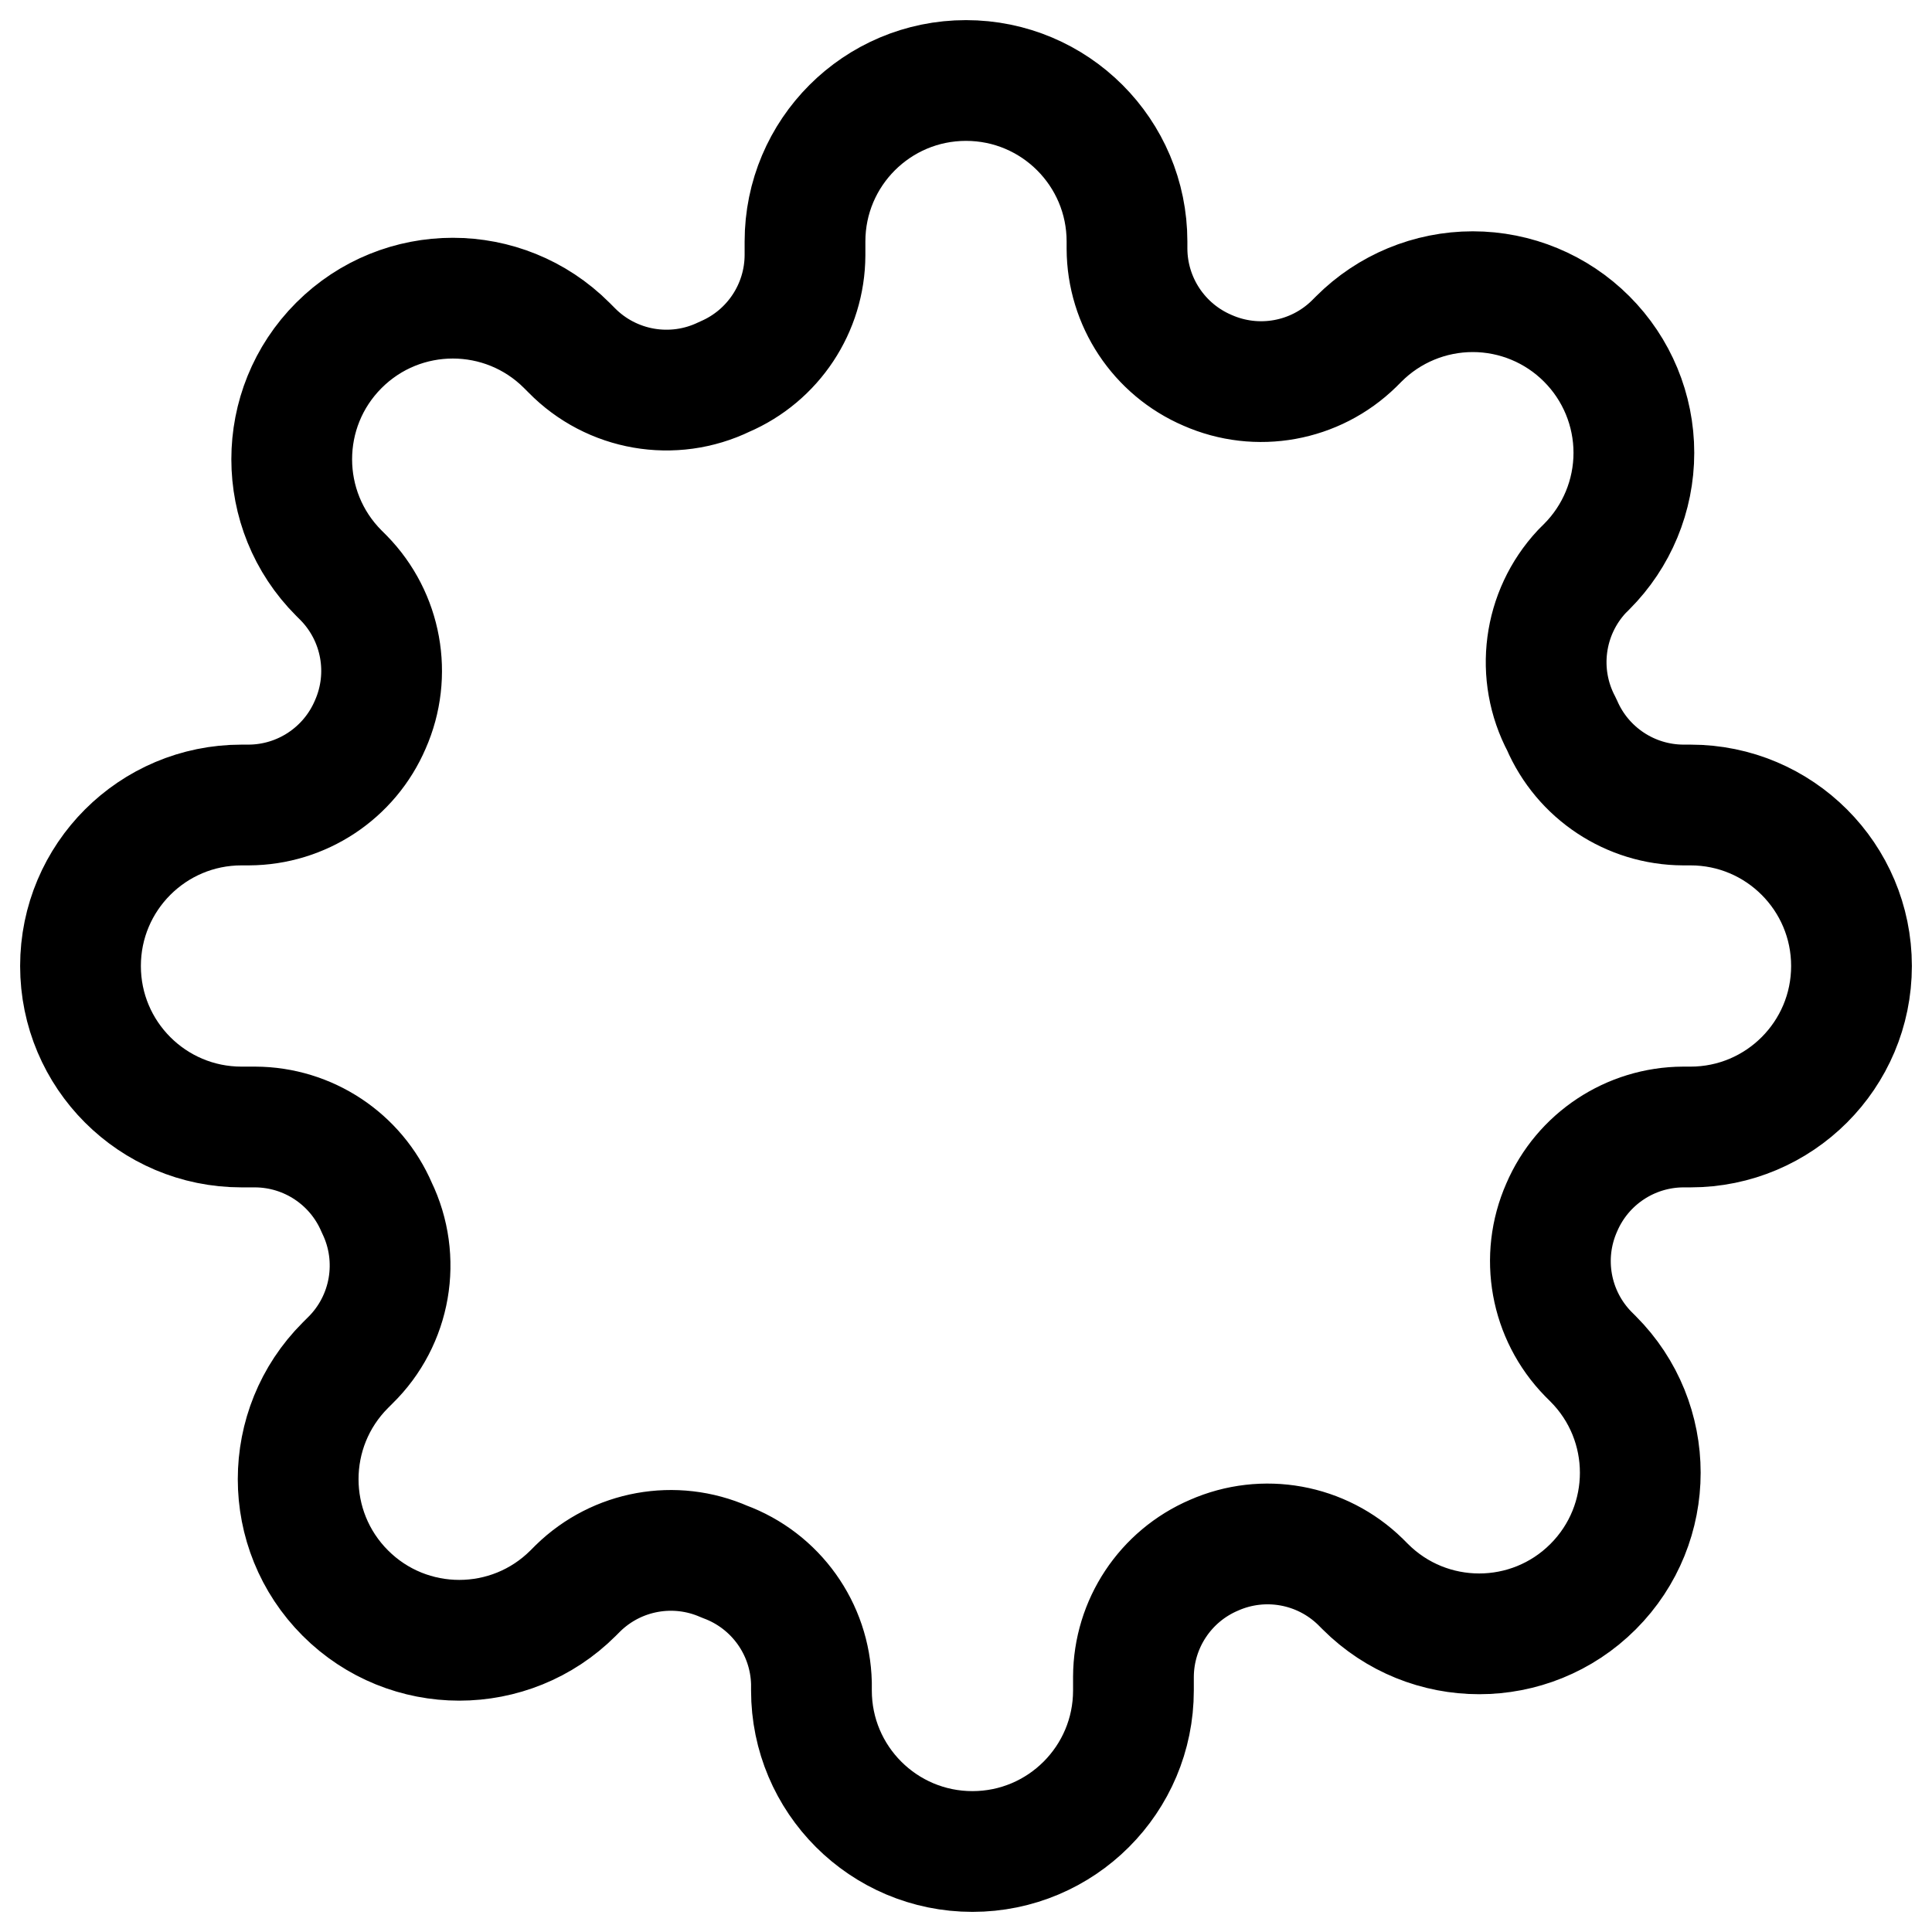
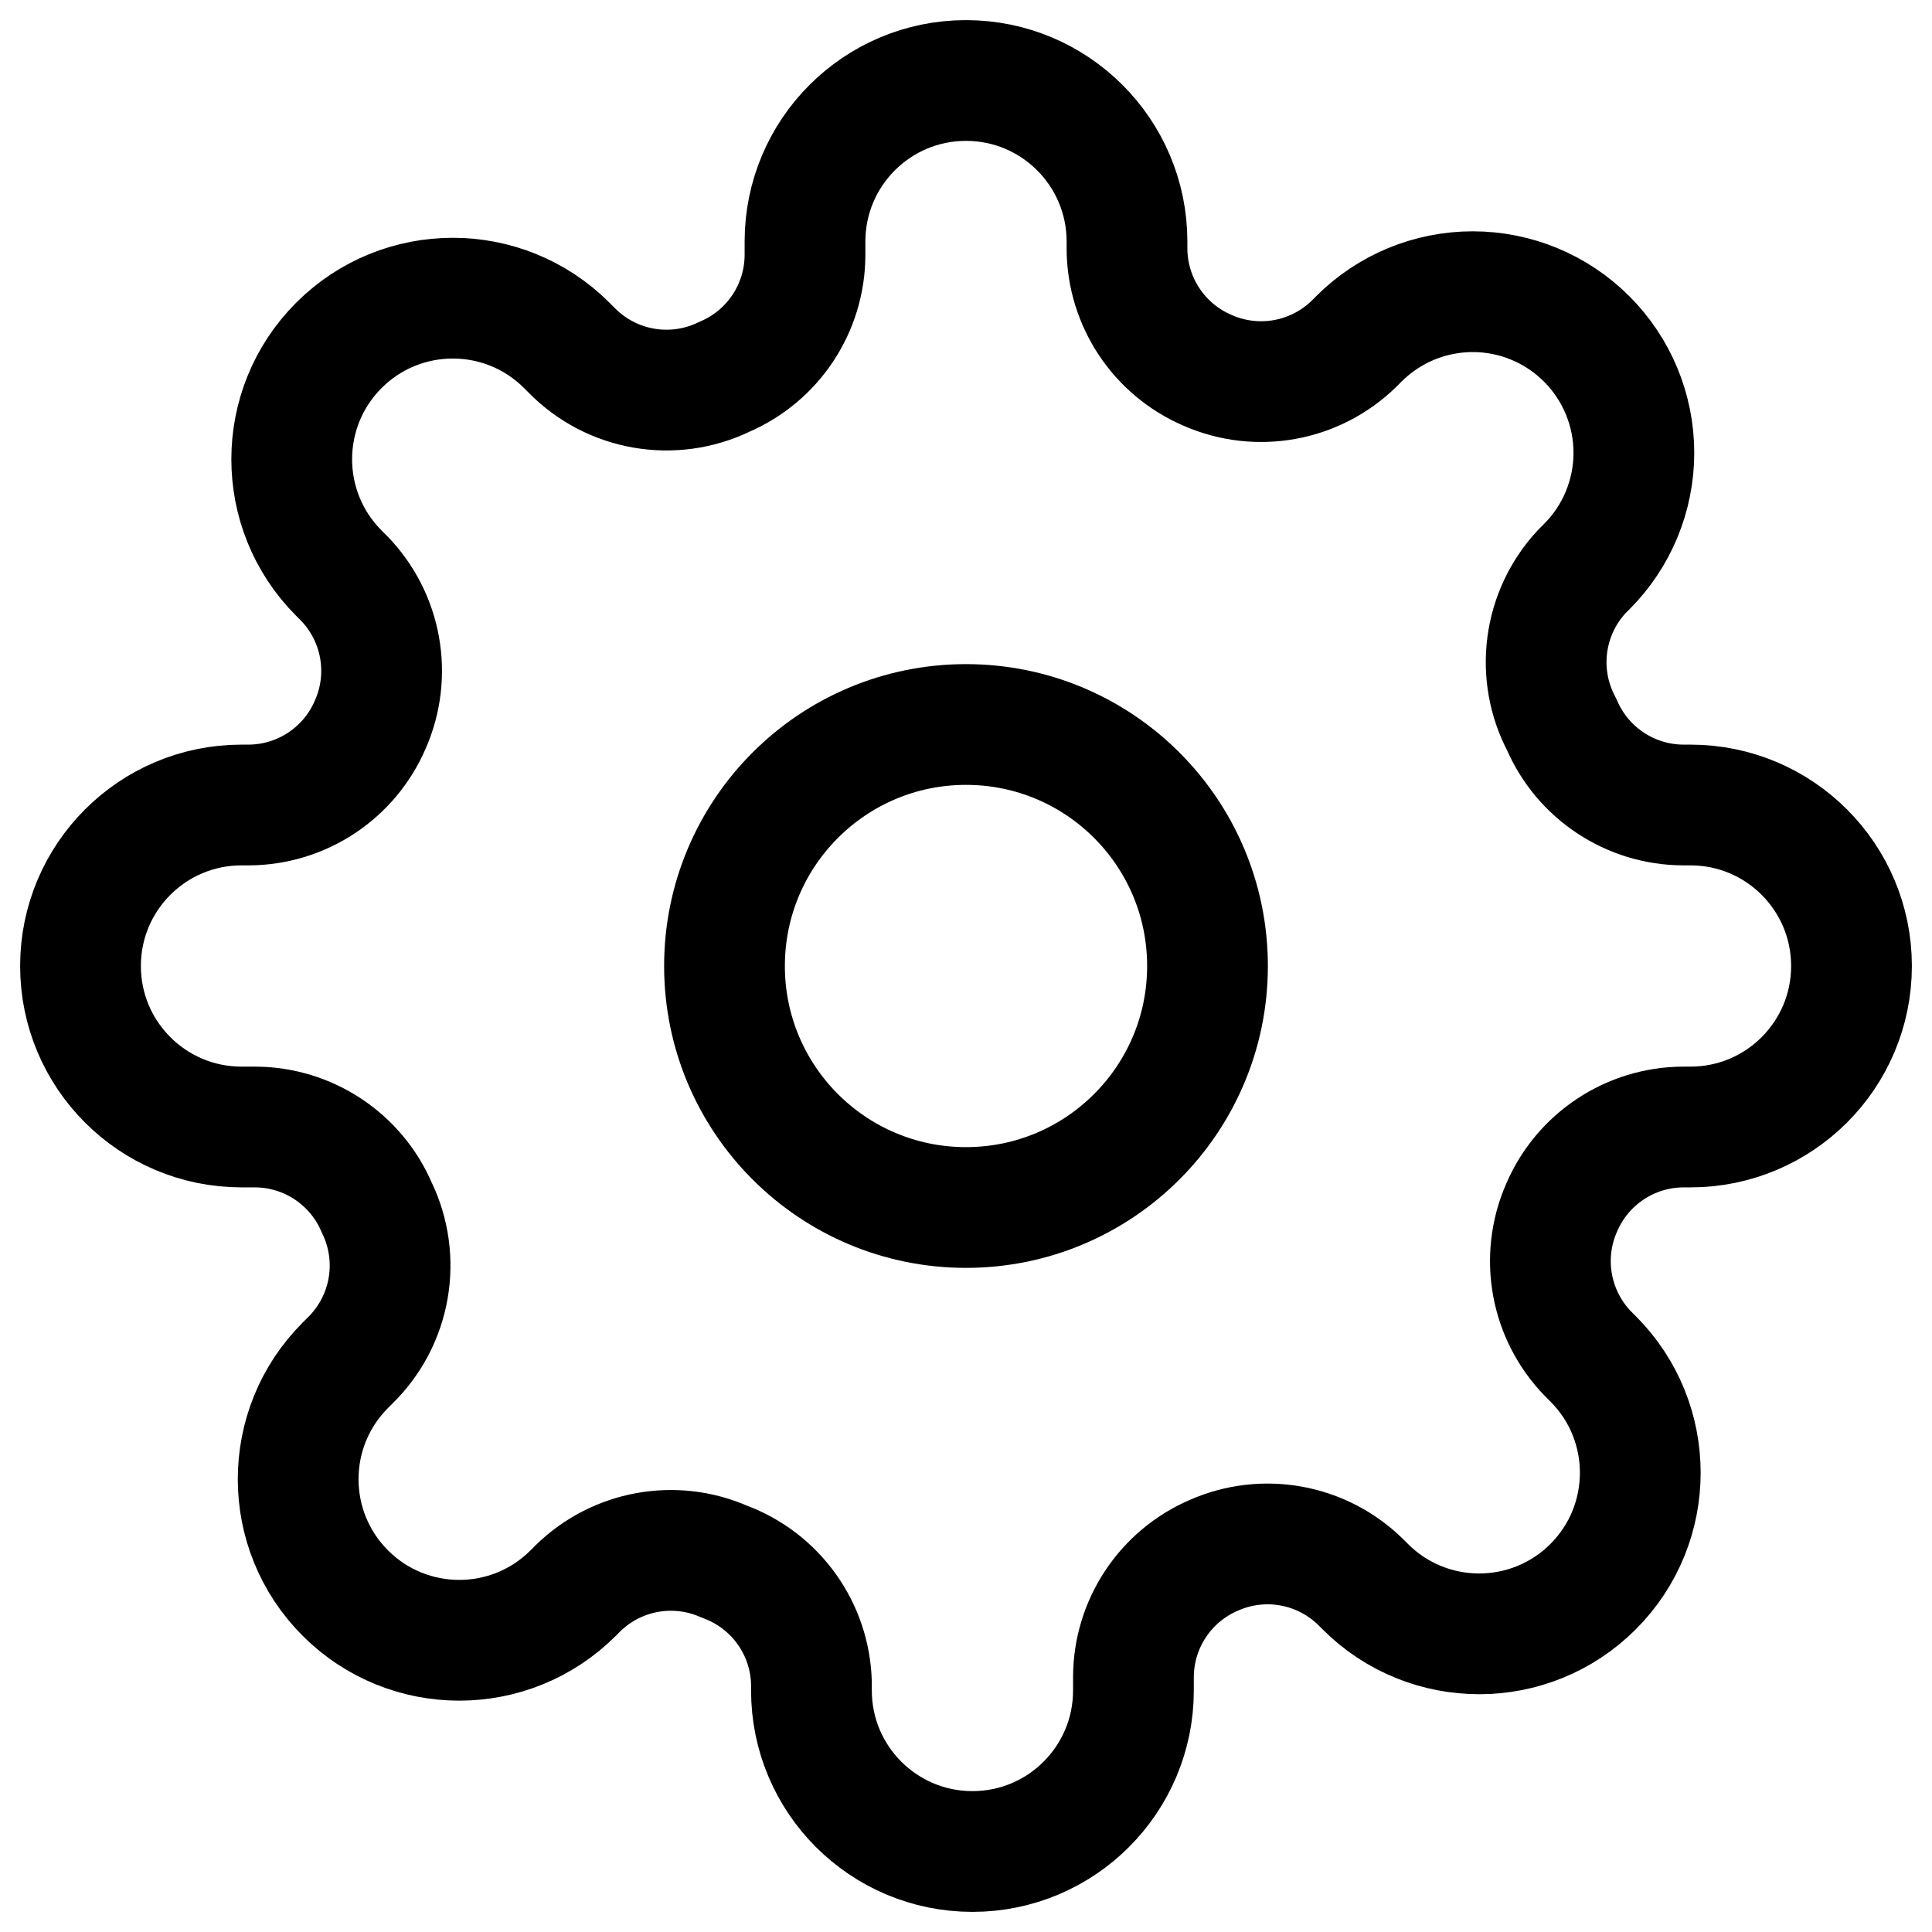
<svg xmlns="http://www.w3.org/2000/svg" viewBox="0 0 24 24" width="24" height="24" role="img" aria-label="settings" focusable="false" fill="none" stroke="currentColor" stroke-width="1.5" stroke-linecap="round" stroke-linejoin="round">
+   <circle cx="12" cy="12" r="3" />
  <path d="M19.4 15a1.65 1.65 0 0 0 .33 1.82l.06.06a2 2 0 0 1-2.83 2.83l-.06-.06a1.65 1.65 0 0 0-1.82-.33 1.65 1.65 0 0 0-1 1.51V21a2 2 0 0 1-4 0v-.09A1.65 1.65 0 0 0 9 19.4a1.65 1.65 0 0 0-1.82.33l-.06.06a2 2 0 0 1-2.83-2.83l.06-.06A1.65 1.65 0 0 0 4.68 15a1.65 1.65 0 0 0-1.51-1H3a2 2 0 0 1 0-4h.09A1.65 1.65 0 0 0 4.6 9a1.65 1.65 0 0 0-.33-1.82l-.06-.06a2 2 0 0 1 2.83-2.83l.06.06A1.65 1.65 0 0 0 9 4.68a1.65 1.65 0 0 0 1-1.51V3a2 2 0 0 1 4 0v.09a1.65 1.65 0 0 0 1 1.51 1.65 1.65 0 0 0 1.82-.33l.06-.06a2 2 0 0 1 2.83 0 2 2 0 0 1 0 2.83l-.06.06A1.65 1.65 0 0 0 19.4 9a1.65 1.65 0 0 0 1.51 1H21a2 2 0 0 1 0 4h-.09a1.65 1.65 0 0 0-1.51 1z" />
</svg>
